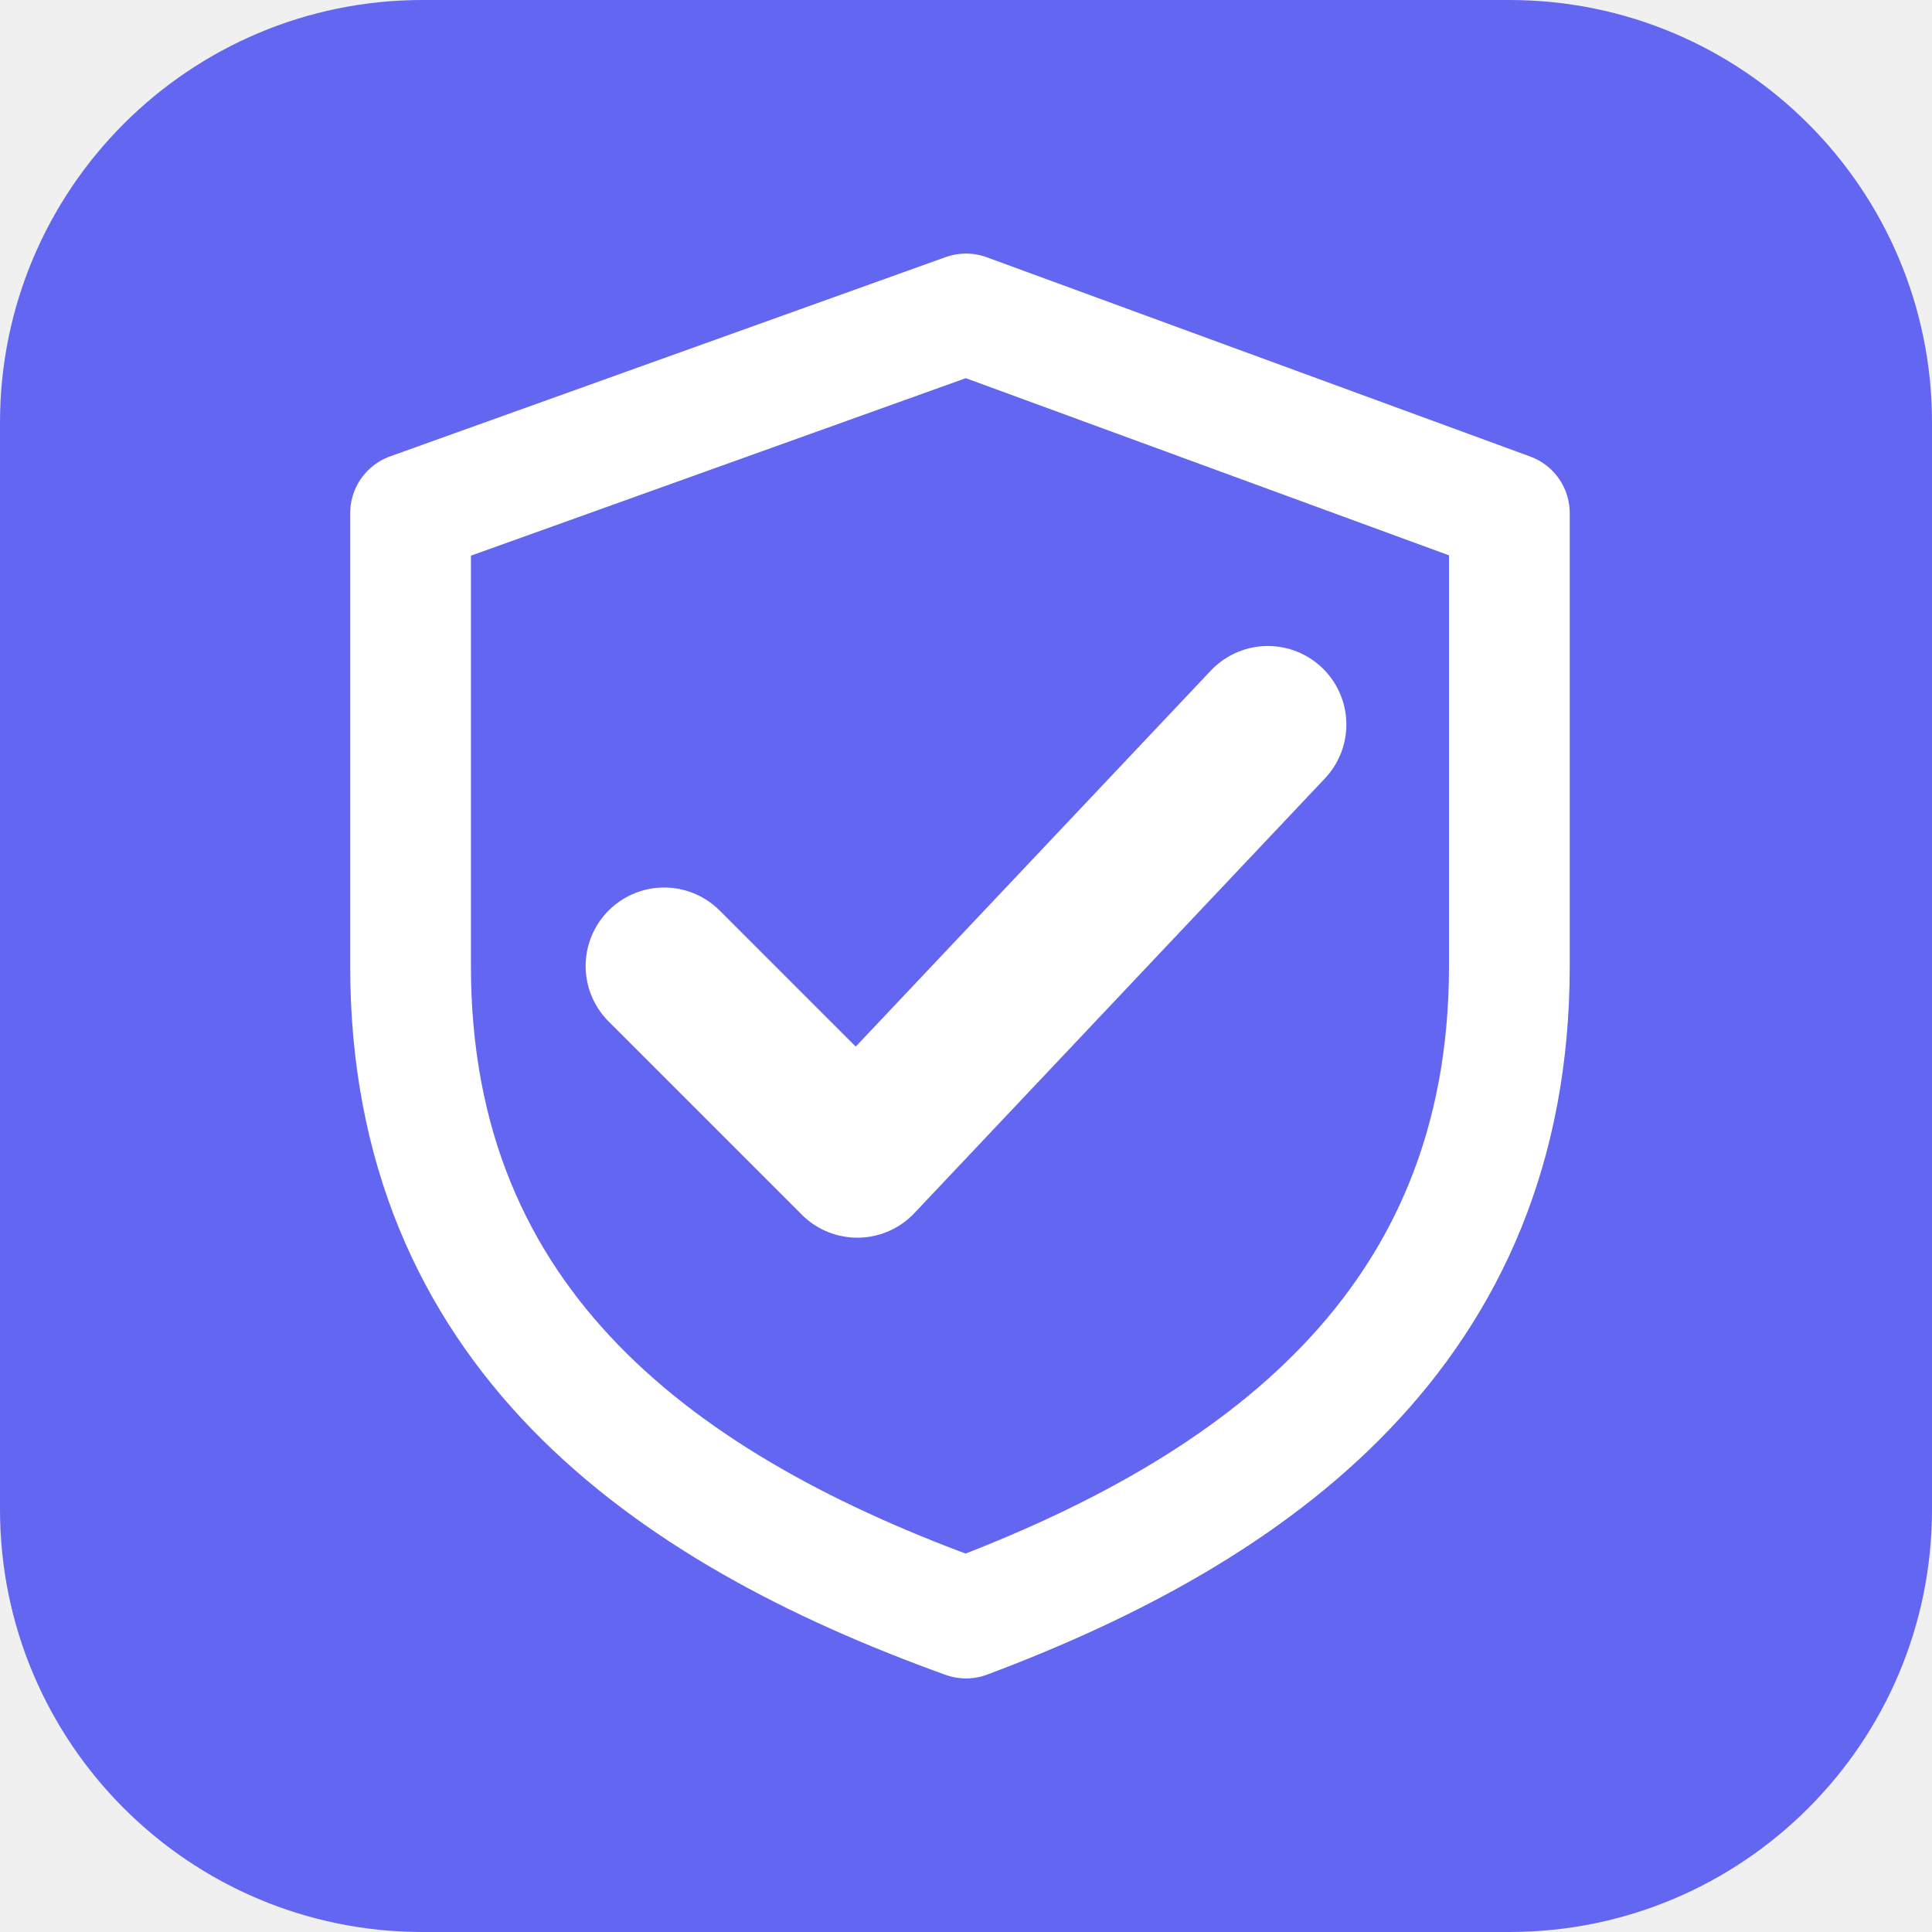
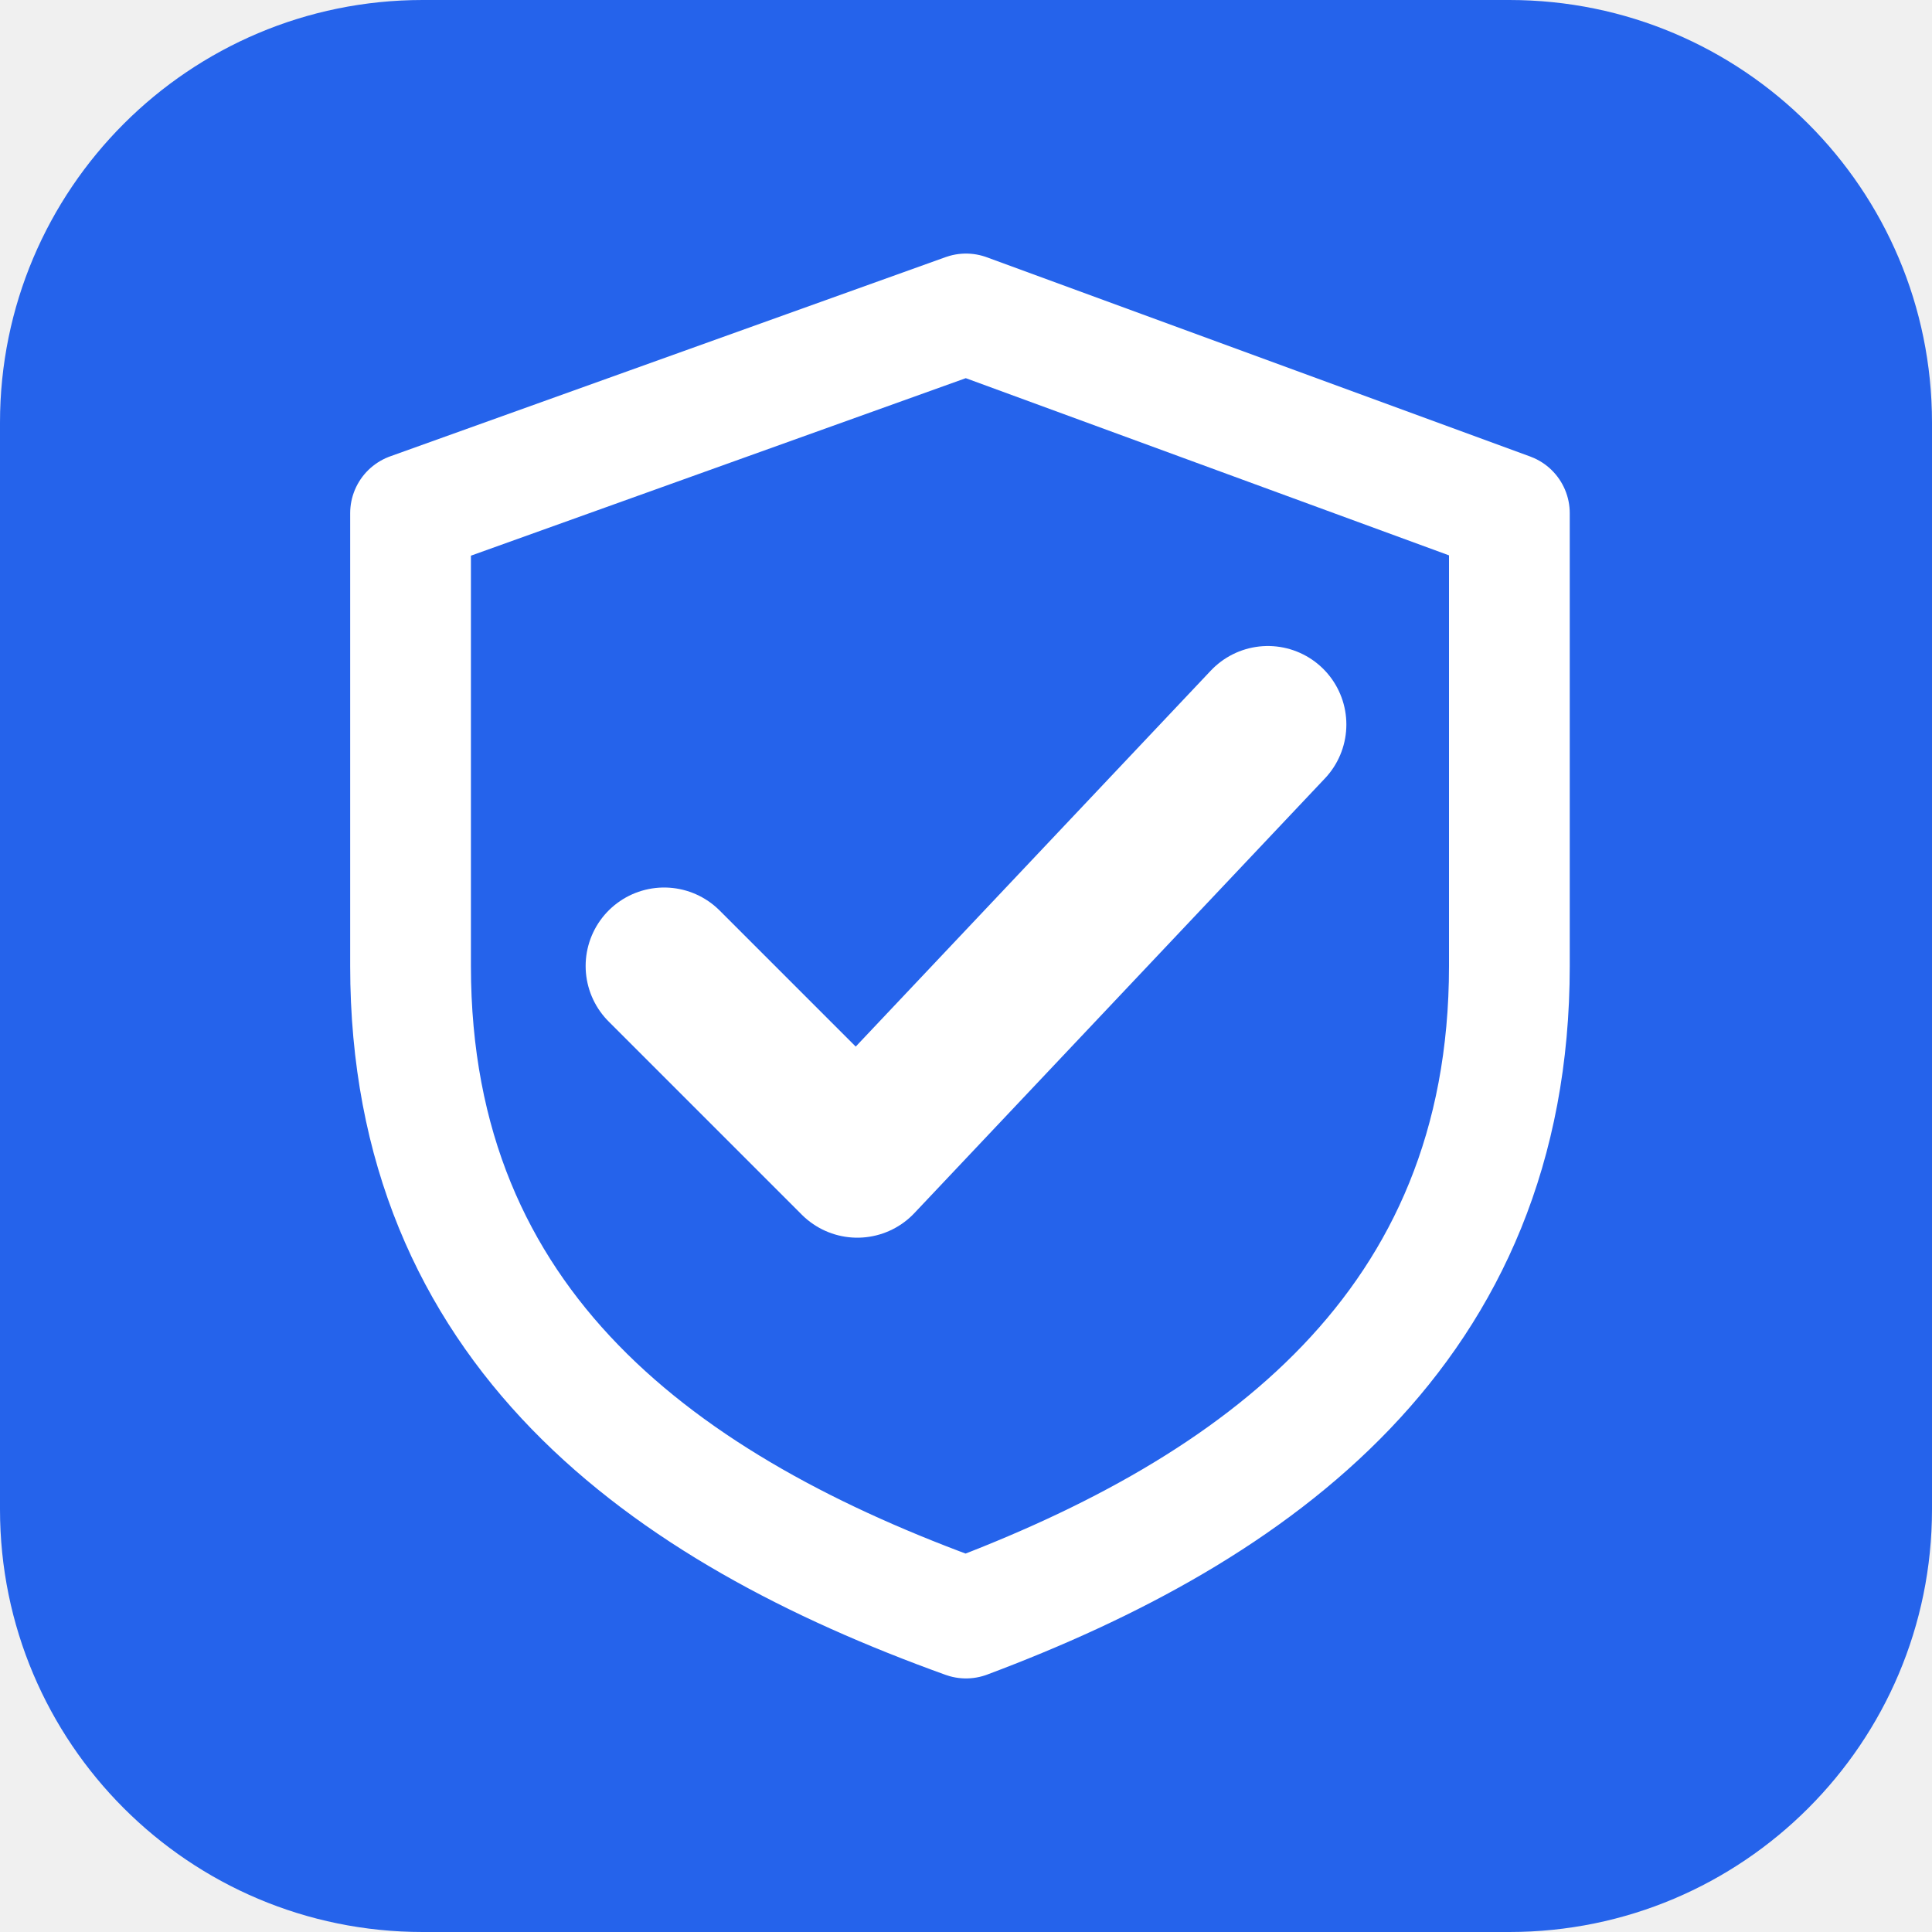
<svg xmlns="http://www.w3.org/2000/svg" viewBox="0 0 32 32">
-   <rect width="32" height="32" rx="7" fill="#6366f1" />
+   <rect width="32" height="32" rx="7" fill="#2563eb" />
  <path d="M11 16l3.2 3.2L21 12" fill="none" stroke="#fff" stroke-width="2.6" stroke-linecap="round" stroke-linejoin="round" />
  <path d="M25 16c0 6-4.2 9-9 10.8C11 25 6.8 22 6.8 16V8.5L16 5.2 25 8.5z" fill="none" stroke="#fff" stroke-width="2" stroke-linejoin="round" />
</svg>
